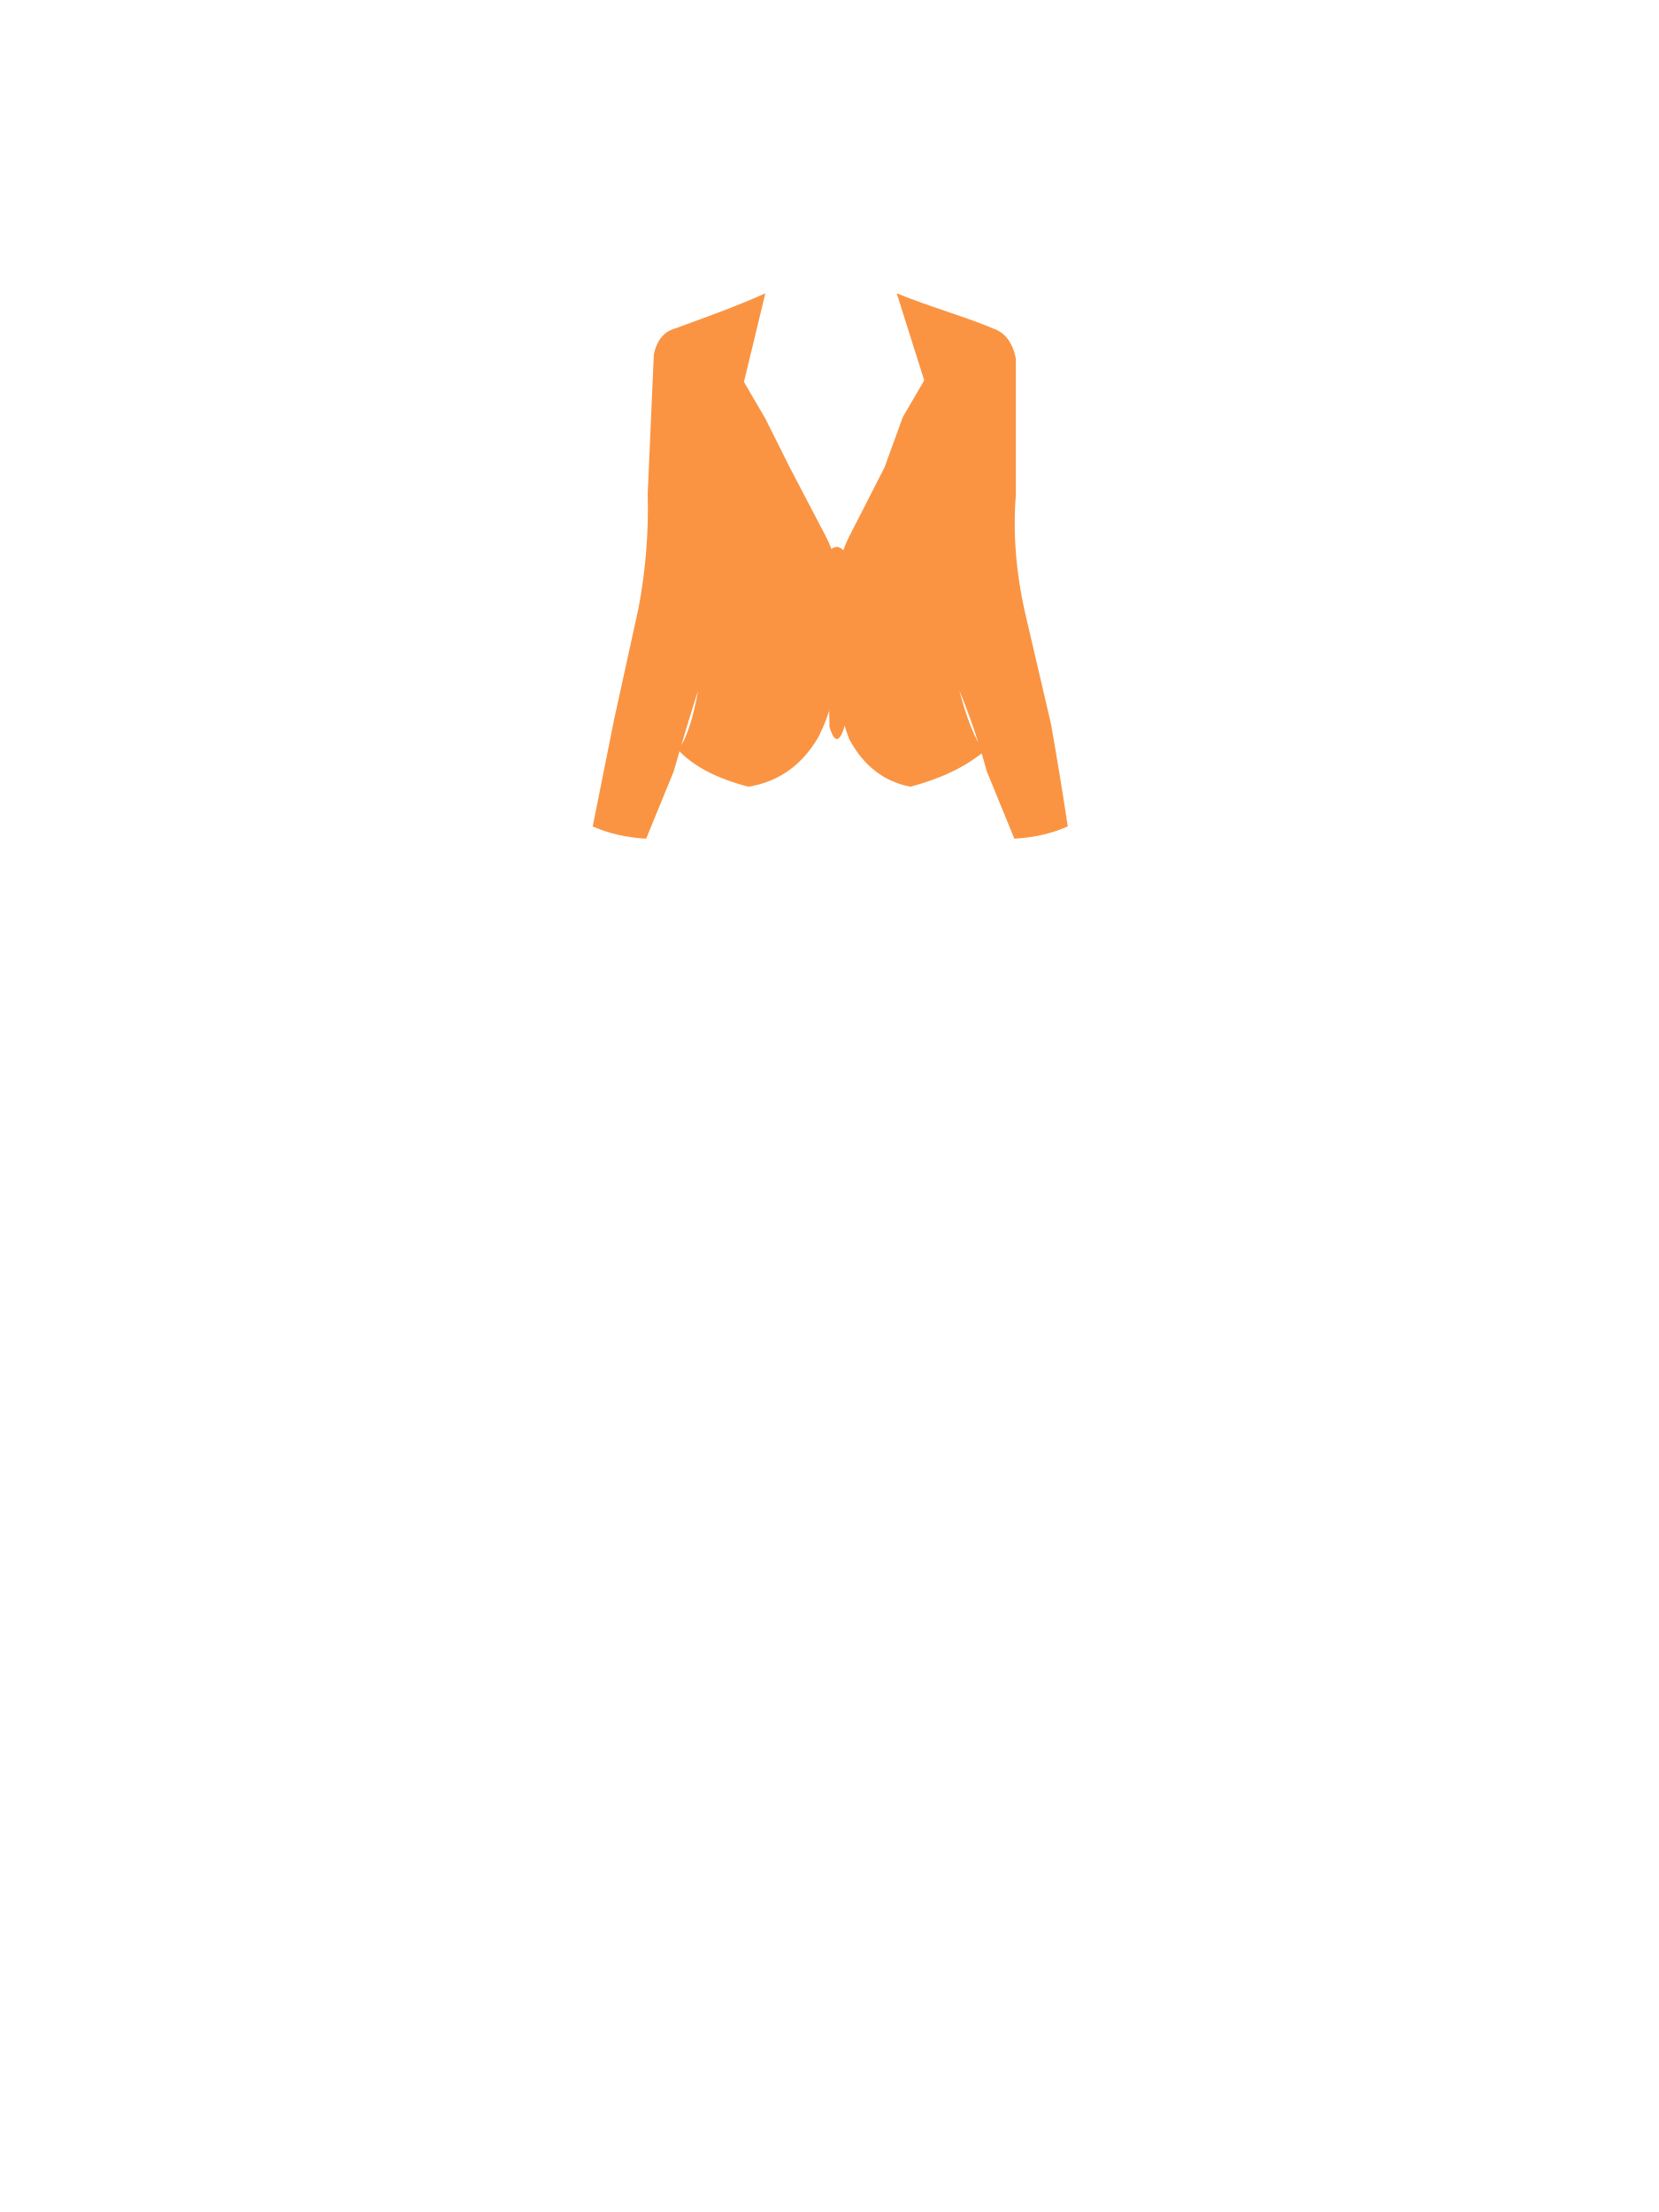
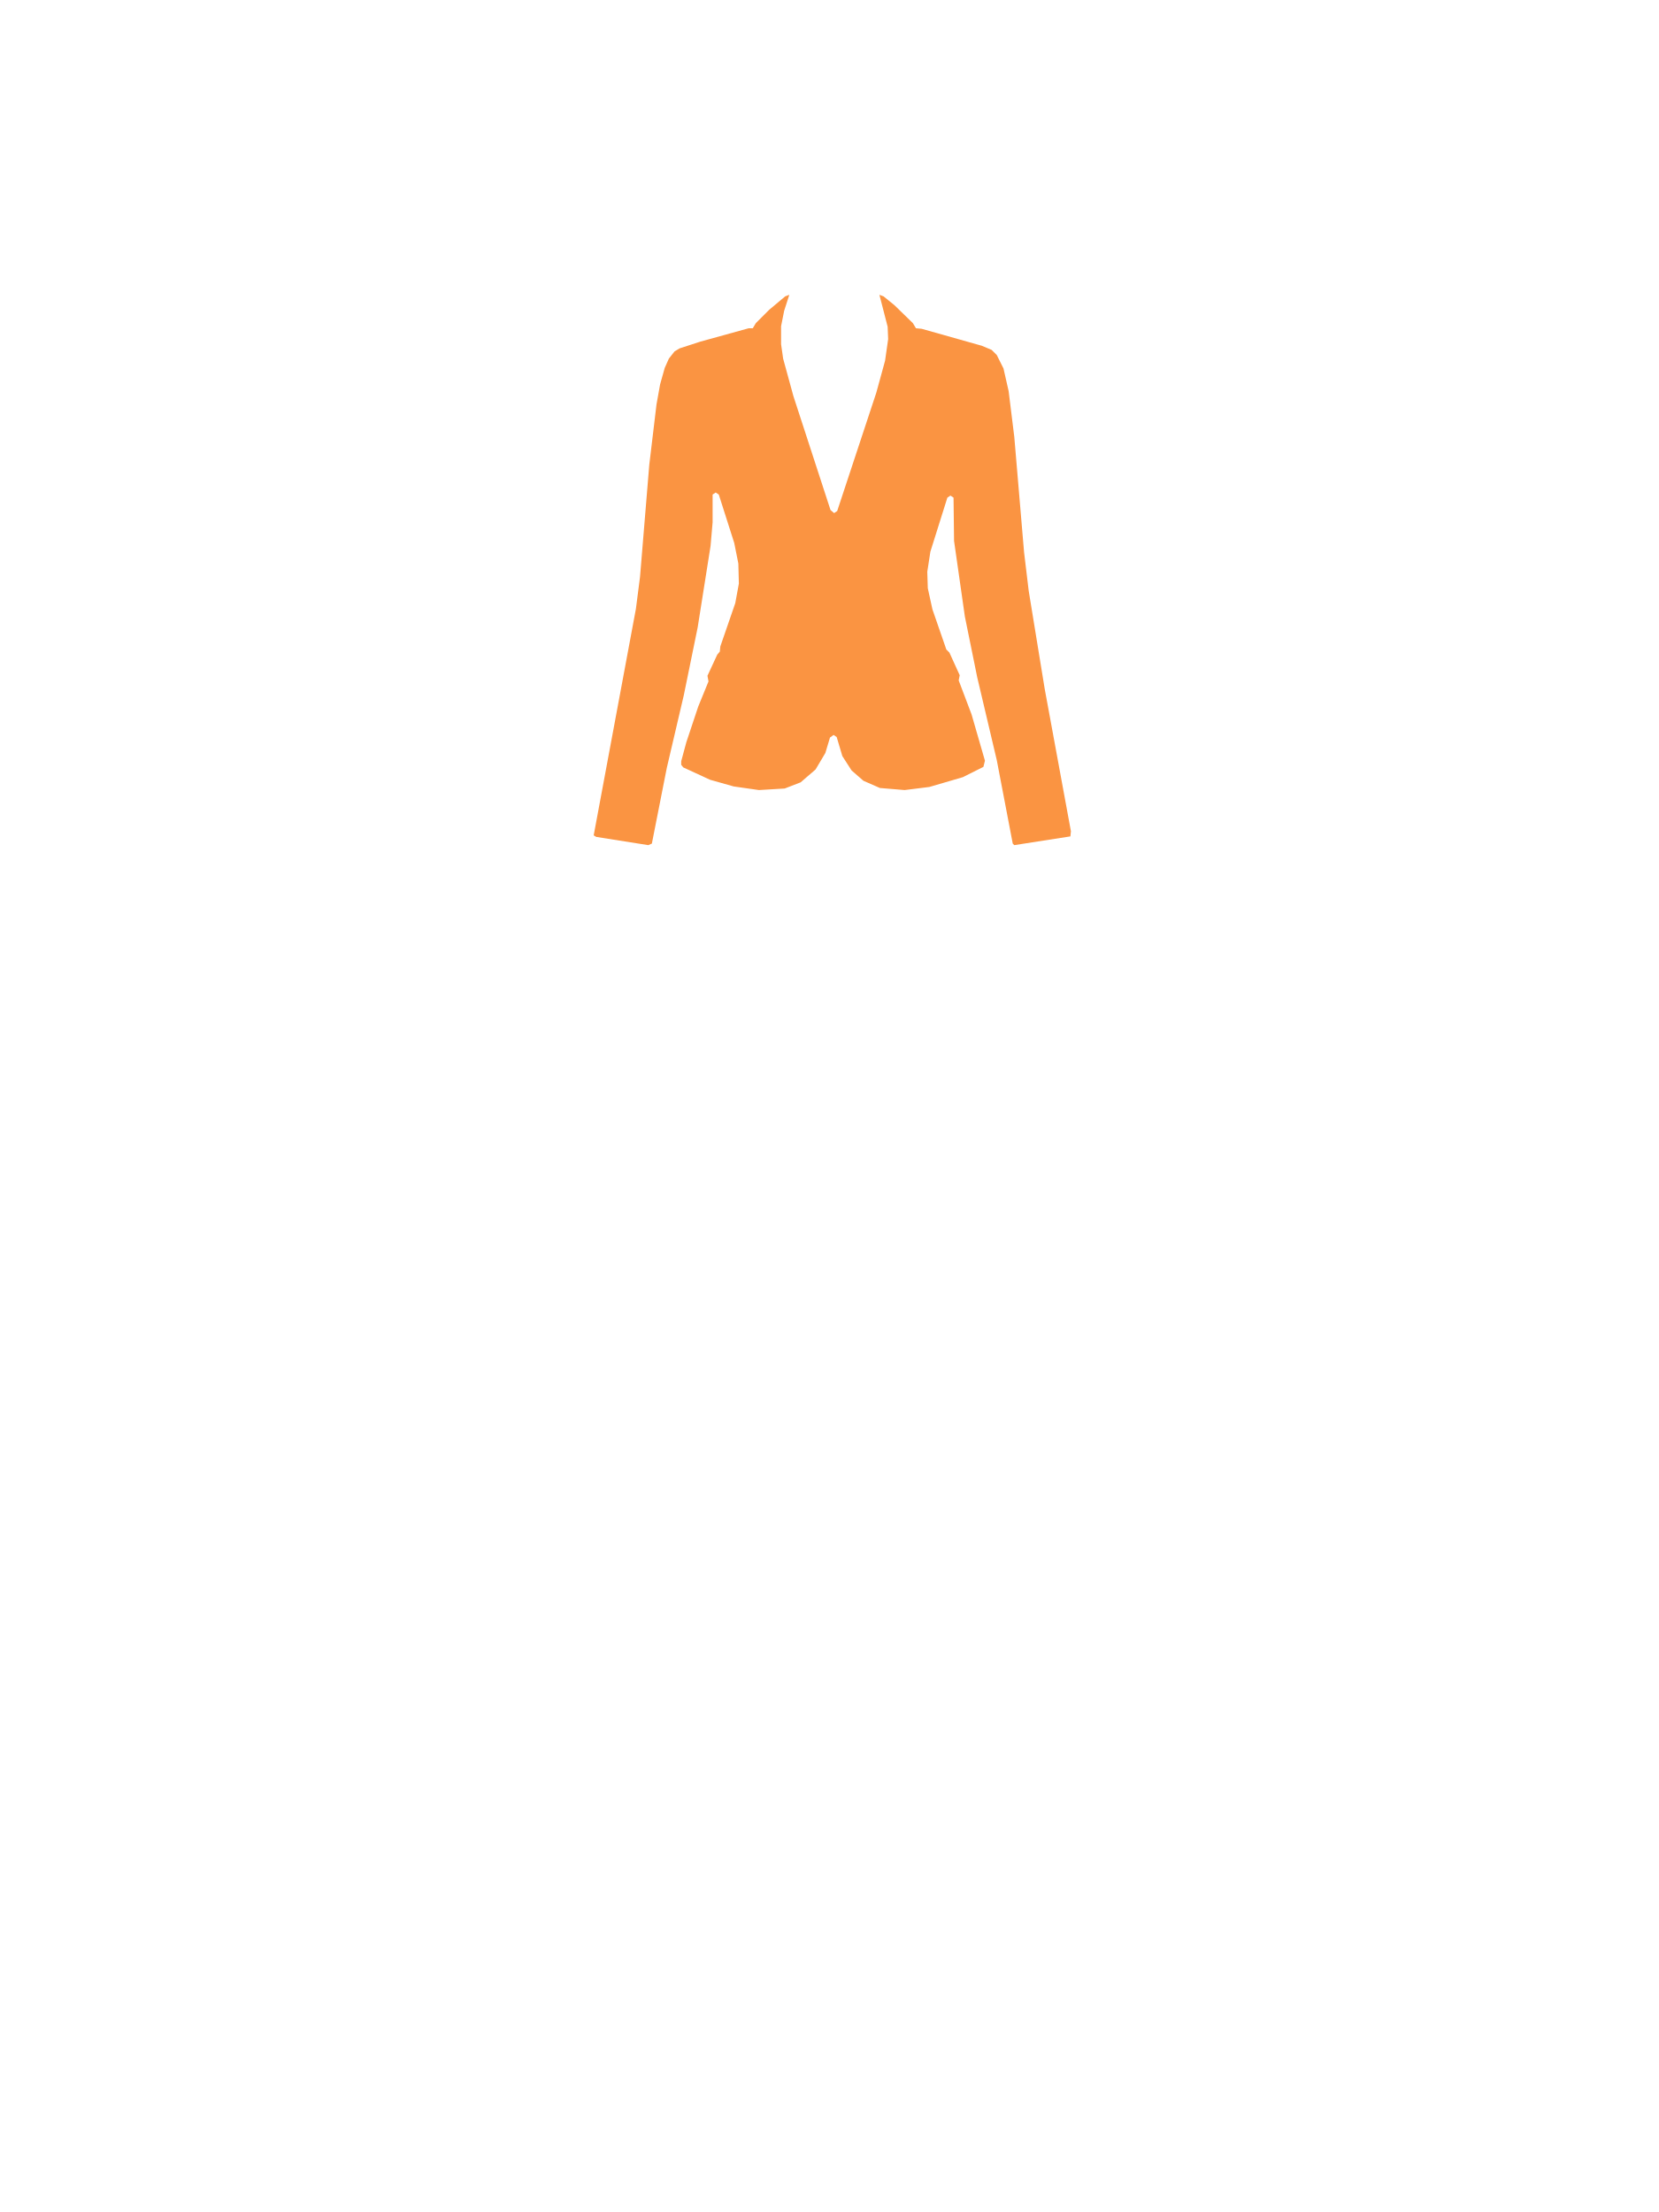
<svg xmlns="http://www.w3.org/2000/svg" width="1086" height="1448" viewBox="0 0 1086 1448">
-   <g fill="#fa9442">
-     <path d="M501 192 C481 201 461 208 442 215 Q431 218 428 232 L424 323 Q425 361 418 398 L402 471 Q394 511 388 541 Q404 548 423 549 L441 505 Q449 477 457 452 Q452 480 444 491 Q459 507 490 515 Q520 510 536 482 Q547 460 548 436 L548 376 Q547 363 540 350 L517 306 L501 274 L487 250 L501 192 Z" />
-     <path d="M587 192 C609 201 634 208 650 215 Q662 219 665 235 L665 324 Q662 361 671 401 L688 474 Q694 508 699 541 Q683 548 664 549 L646 505 Q638 476 628 452 Q635 479 644 492 Q626 507 596 515 Q570 510 556 484 Q548 464 548 440 L548 376 Q550 363 556 351 L579 306 L591 273 L605 249 L587 192 Z" />
-     <path d="M541 363 Q548 353 554 363 L553 475 Q548 492 543 476 Z" />
+   <g transform="translate(345.5 157.6) scale(.337)">
+     <path d="M285 215 L274 229 L266 247 L257 279 L250 318 L236 435 L218 653 L210 715 L128 1155 L133 1158 L234 1174 L241 1171 L270 1024 L303 883 L330 751 L355 593 L359 547 L359 493 L365 489 L371 493 L401 587 L409 627 L410 666 L403 704 L374 788 L373 798 L368 804 L349 845 L351 856 L331 905 L308 974 L298 1011 L298 1018 L302 1023 L354 1047 L400 1060 L449 1067 L499 1064 L530 1052 L559 1027 L578 995 L587 965 L594 960 L600 964 L611 1001 L629 1029 L652 1049 L684 1063 L732 1067 L780 1061 L845 1042 L885 1022 L888 1010 L862 920 L837 854 L839 844 L819 800 L813 794 L786 716 L777 675 L776 643 L782 604 L815 499 L821 495 L827 499 L828 583 L849 730 L873 848 L911 1009 L942 1171 L945 1174 L1054 1157 L1055 1147 L1004 870 L973 680 L964 605 L945 381 L934 292 L924 248 L911 222 L901 212 L882 204 L765 171 L754 170 L748 160 L712 125 L691 108 L683 105 L699 167 L700 191 L694 233 L677 295 L601 525 L595 529 L588 523 L516 302 L496 229 L492 201 L492 166 L498 136 L508 105 L500 108 L469 134 L443 160 L437 170 L429 170 L335 196 L295 209 Z" fill="#fa9442" />
  </g>
</svg>
